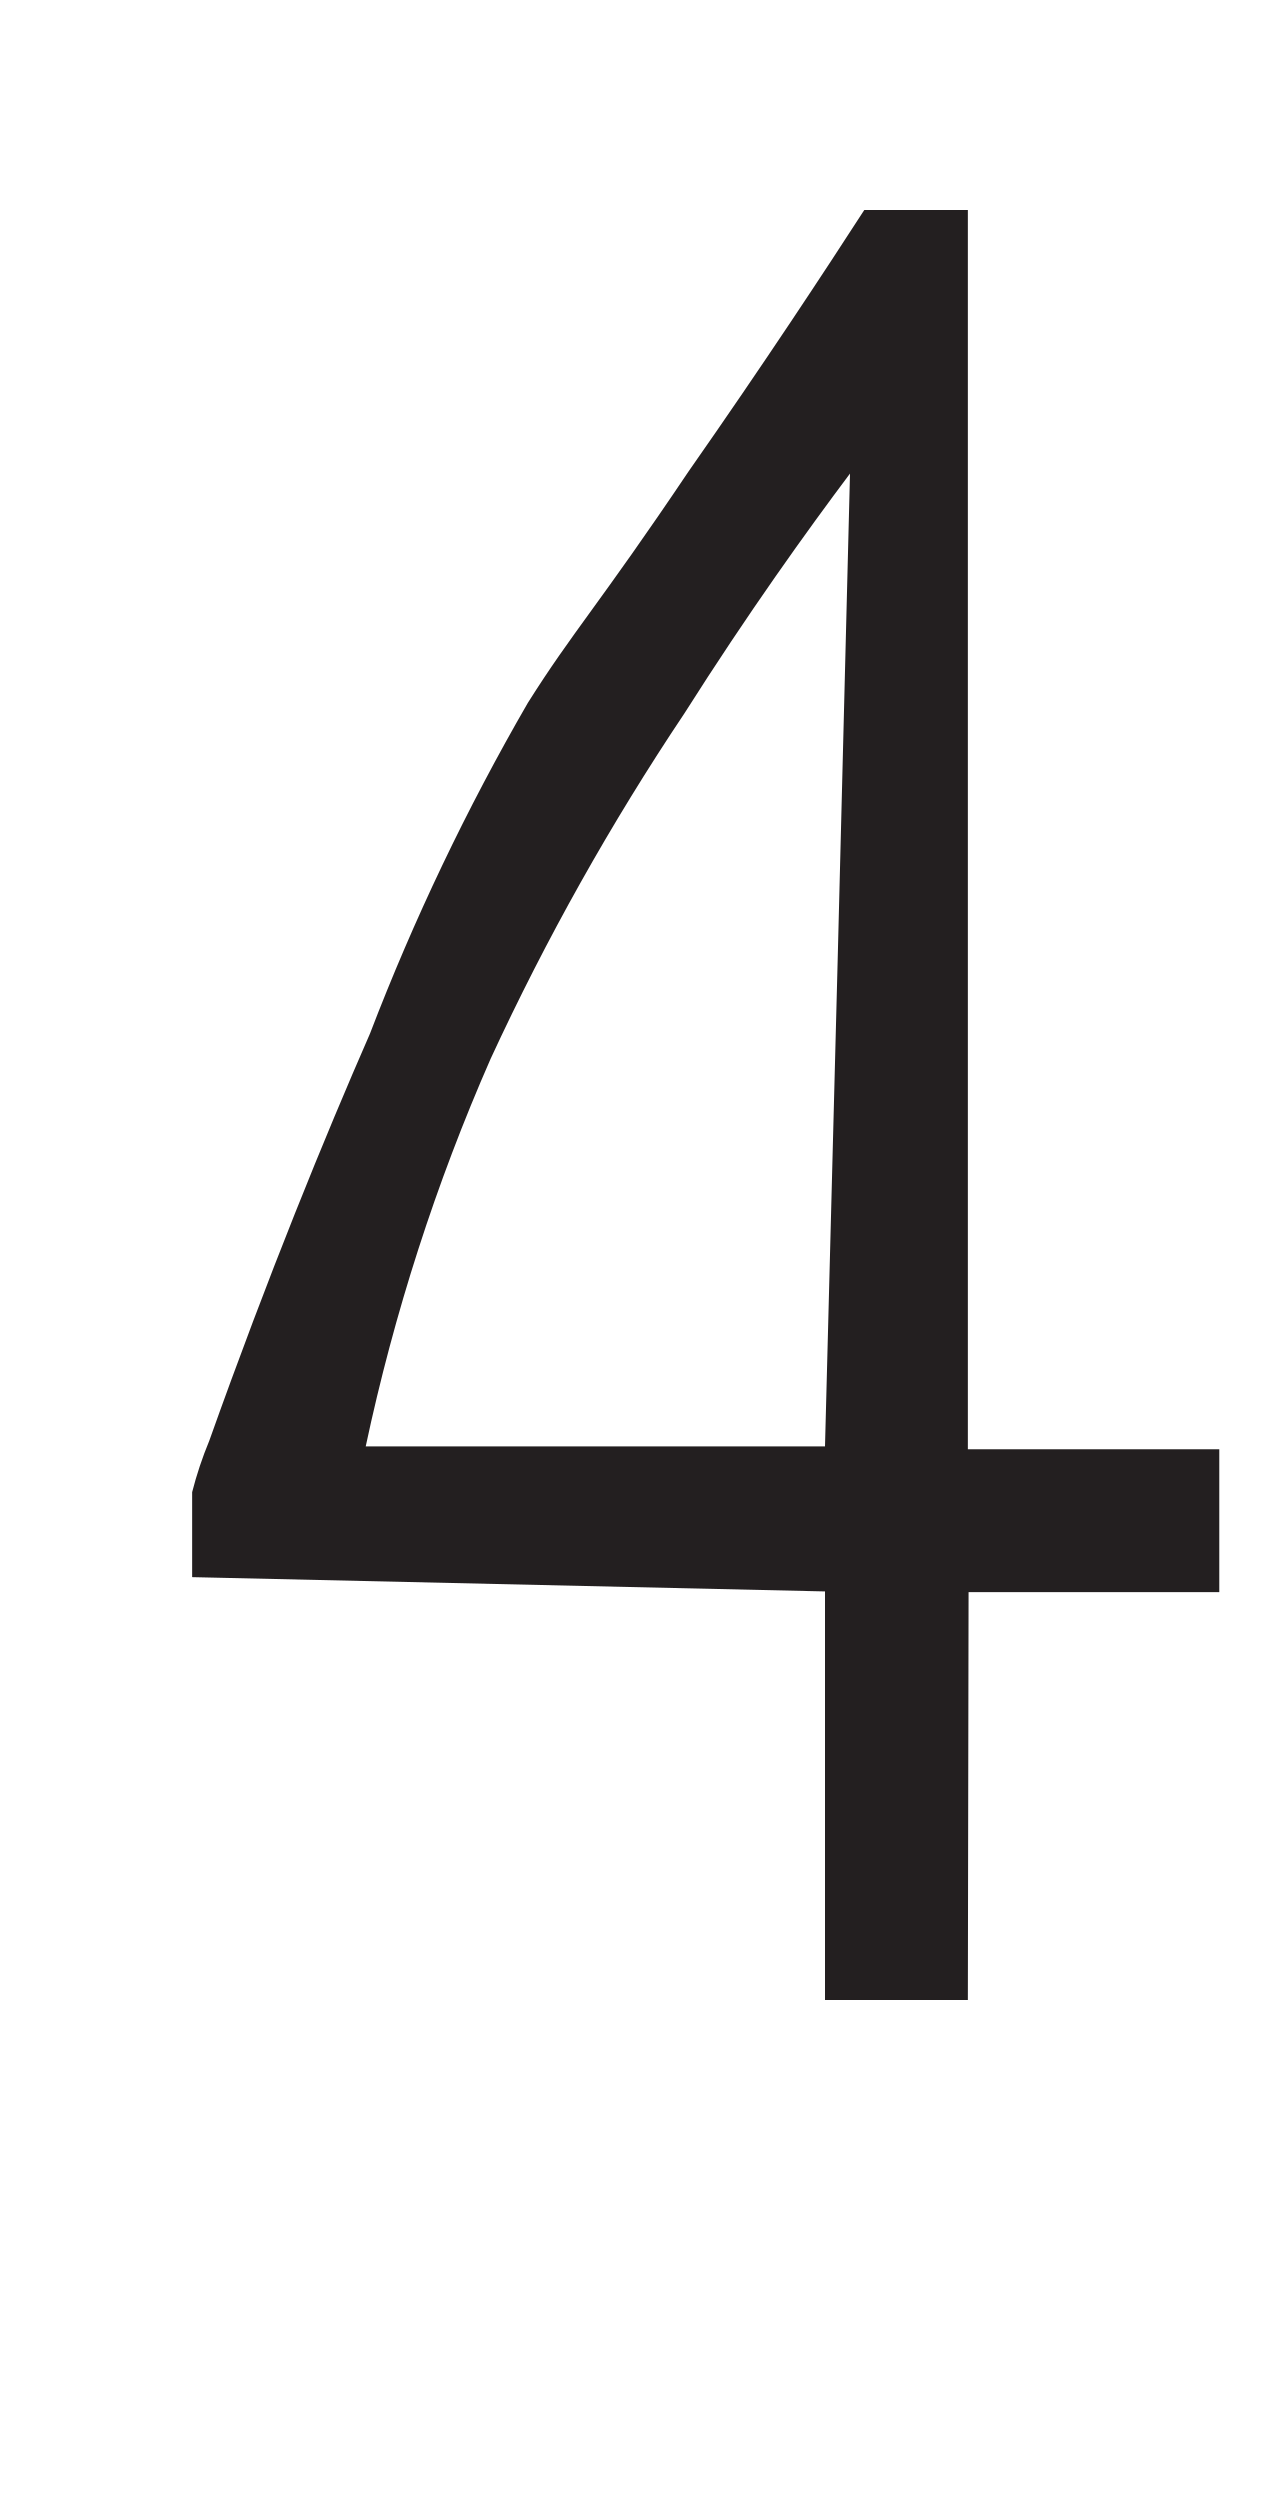
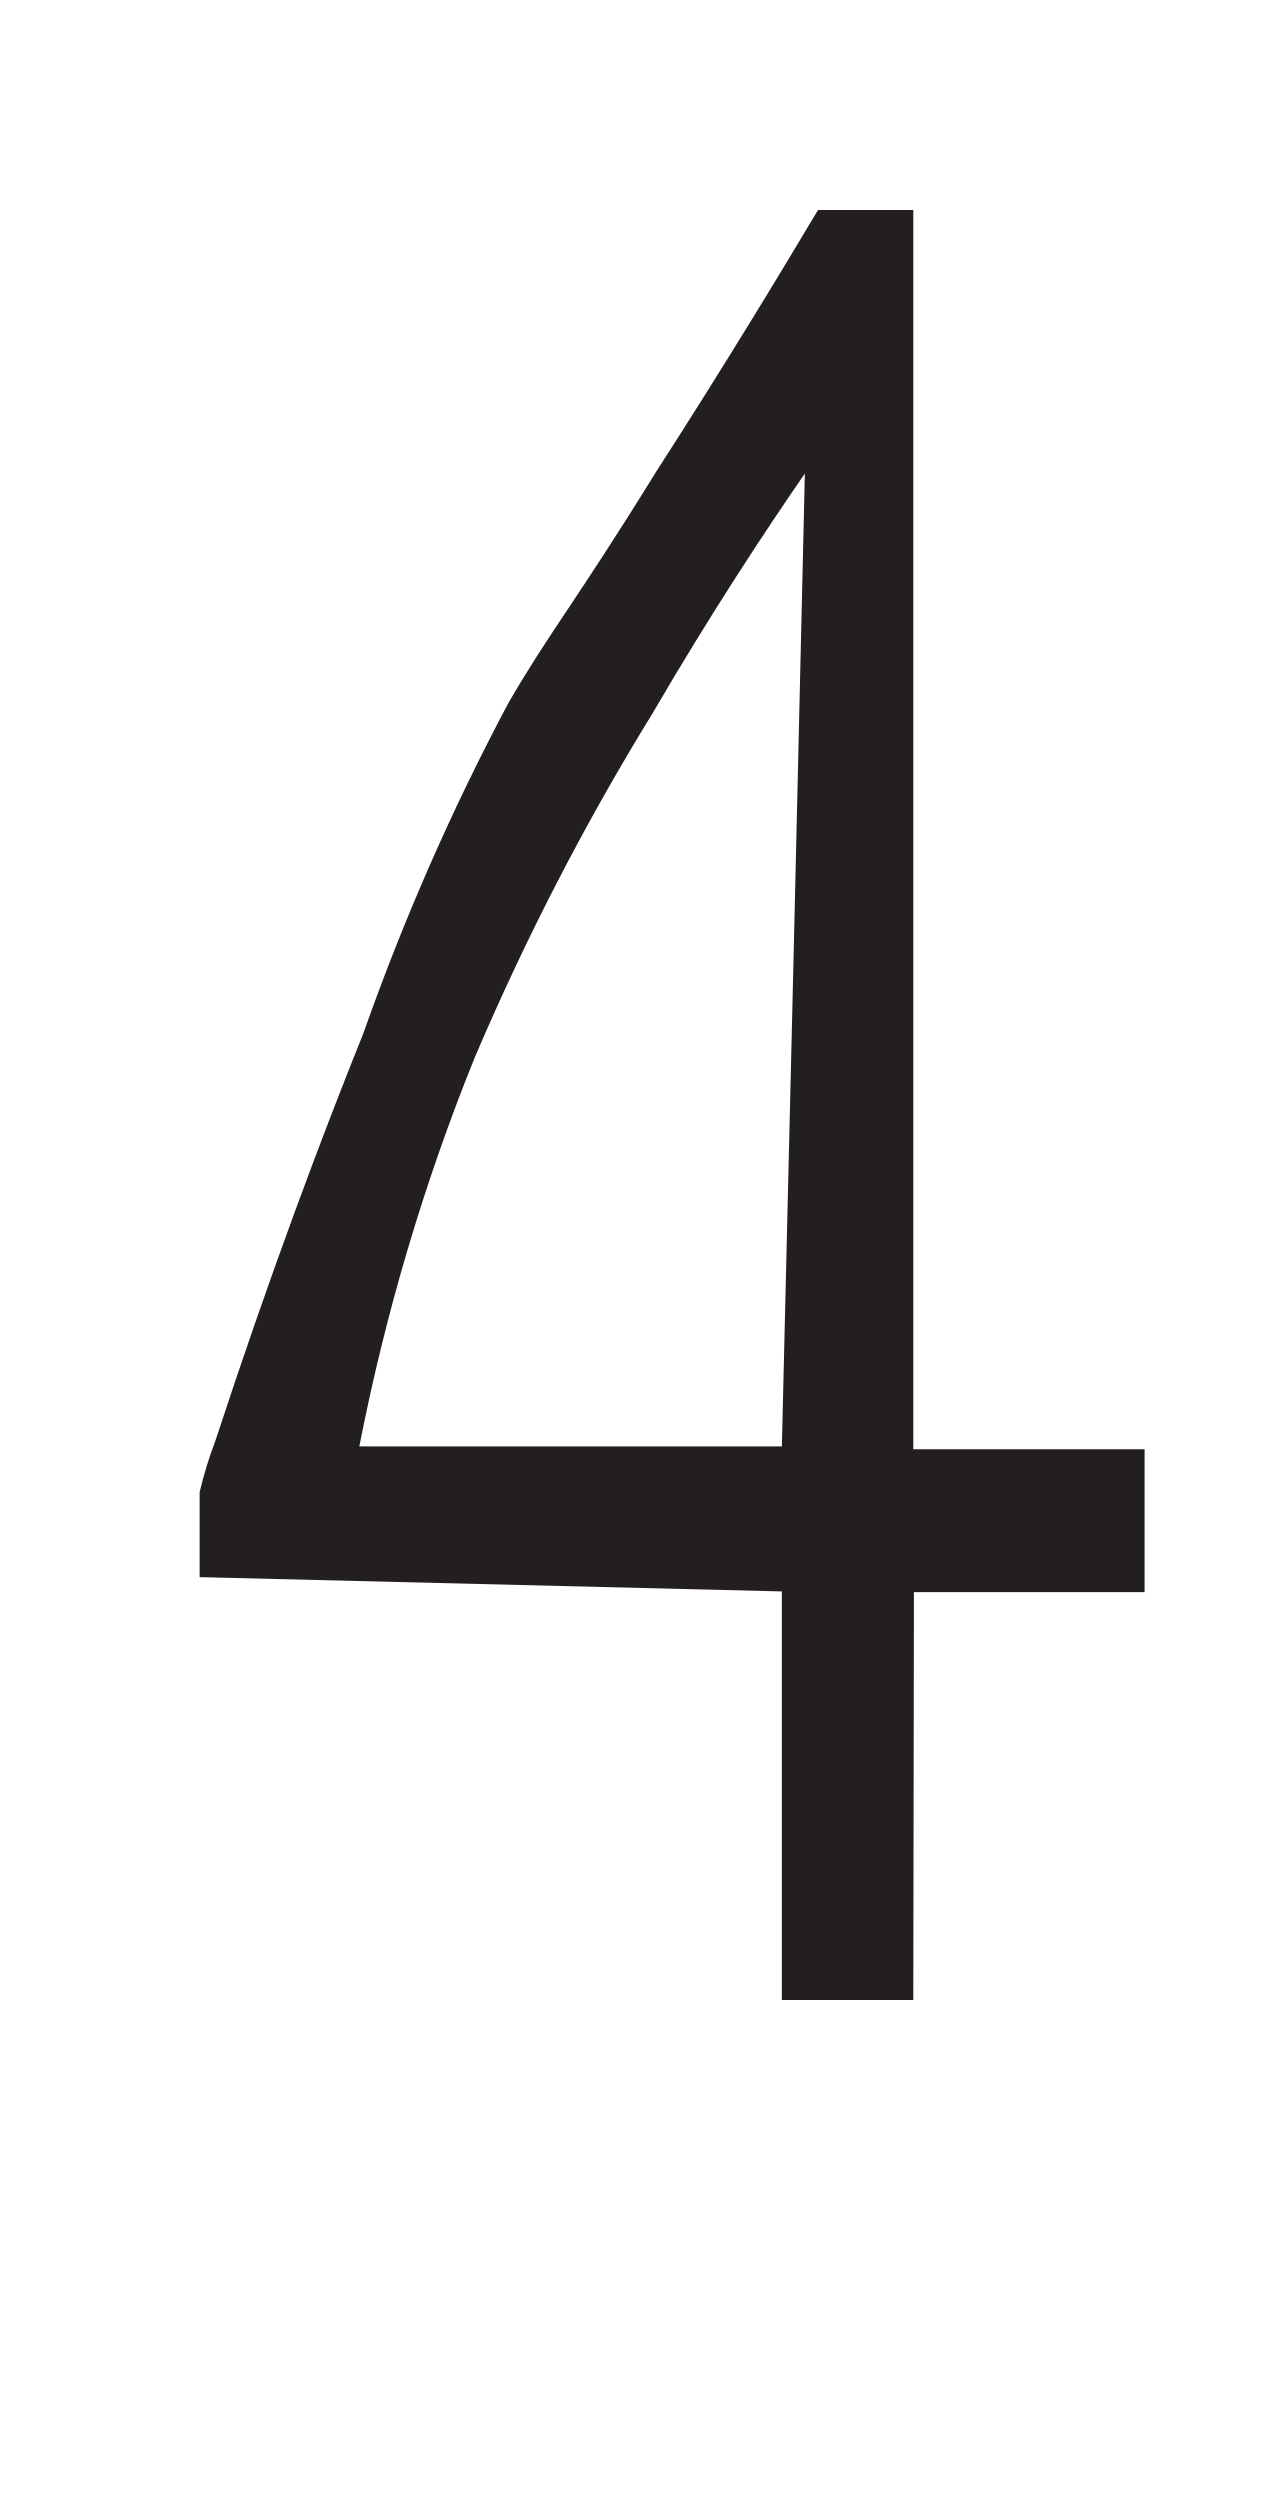
<svg xmlns="http://www.w3.org/2000/svg" viewBox="0 0 18 35">
  <defs>
    <style>.a{fill:#231f20;}</style>
  </defs>
-   <path class="a" d="M13.55,28h-2V22.28l-8.86-.2,0-1.19a5.35,5.35,0,0,1,.24-.72c.83-2.33,1.62-4.26,2.25-5.7A32.41,32.41,0,0,1,7.39,9.84c.63-1,1-1.38,2.25-3.24,1.07-1.53,1.91-2.81,2.46-3.66h1.45V20.29l3.52,0v2l-3.51,0ZM5.12,20.25l6.43,0q.18-6.81.35-13.62c-.6.8-1.42,1.94-2.32,3.36a35.37,35.37,0,0,0-2.71,4.83A28,28,0,0,0,5.12,20.25Z" />
+   <g transform="matrix(.92 0 0 1 .32 0)">
+     <path class="a" d="M13.55,28h-2V22.28l-8.86-.2,0-1.19a5.35,5.35,0,0,1,.24-.72c.83-2.33,1.62-4.26,2.25-5.7A32.41,32.41,0,0,1,7.39,9.84c.63-1,1-1.38,2.25-3.24,1.07-1.53,1.91-2.81,2.46-3.66h1.45V20.29l3.52,0v2l-3.51,0ZM5.12,20.25l6.43,0q.18-6.81.35-13.62c-.6.8-1.42,1.94-2.32,3.36a35.37,35.37,0,0,0-2.71,4.83A28,28,0,0,0,5.12,20.25Z" />
+   </g>
</svg>
